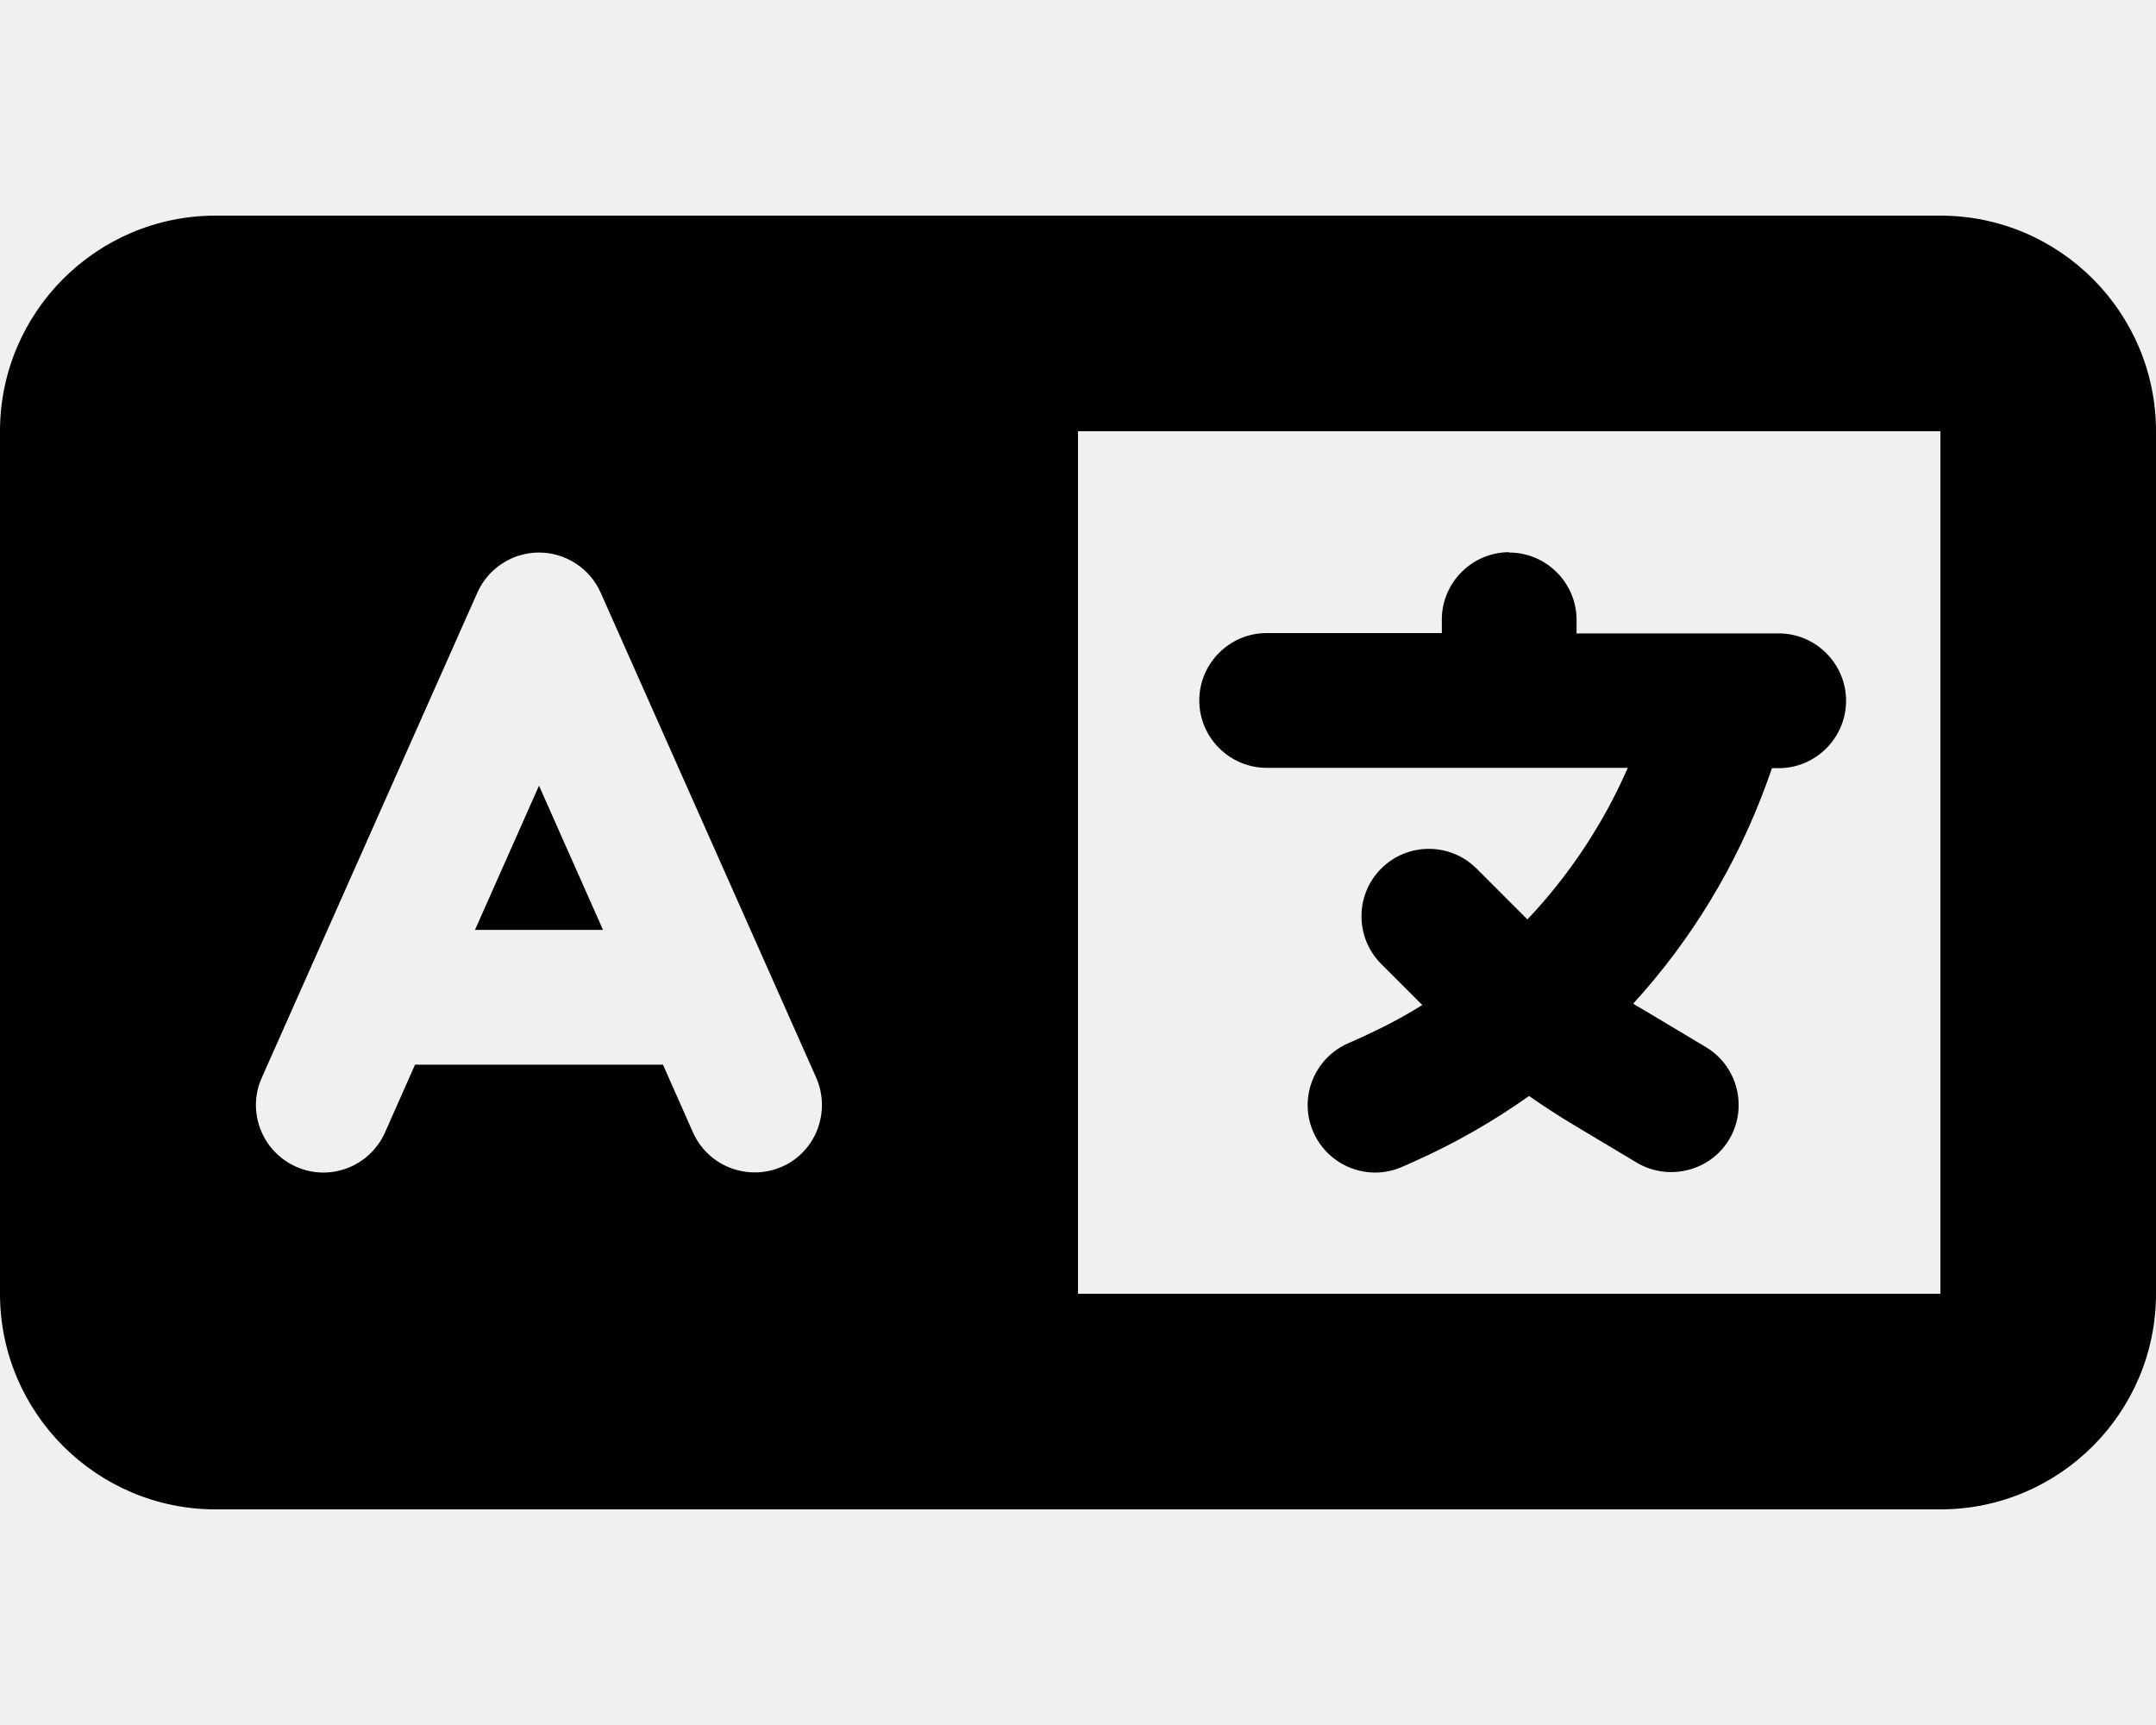
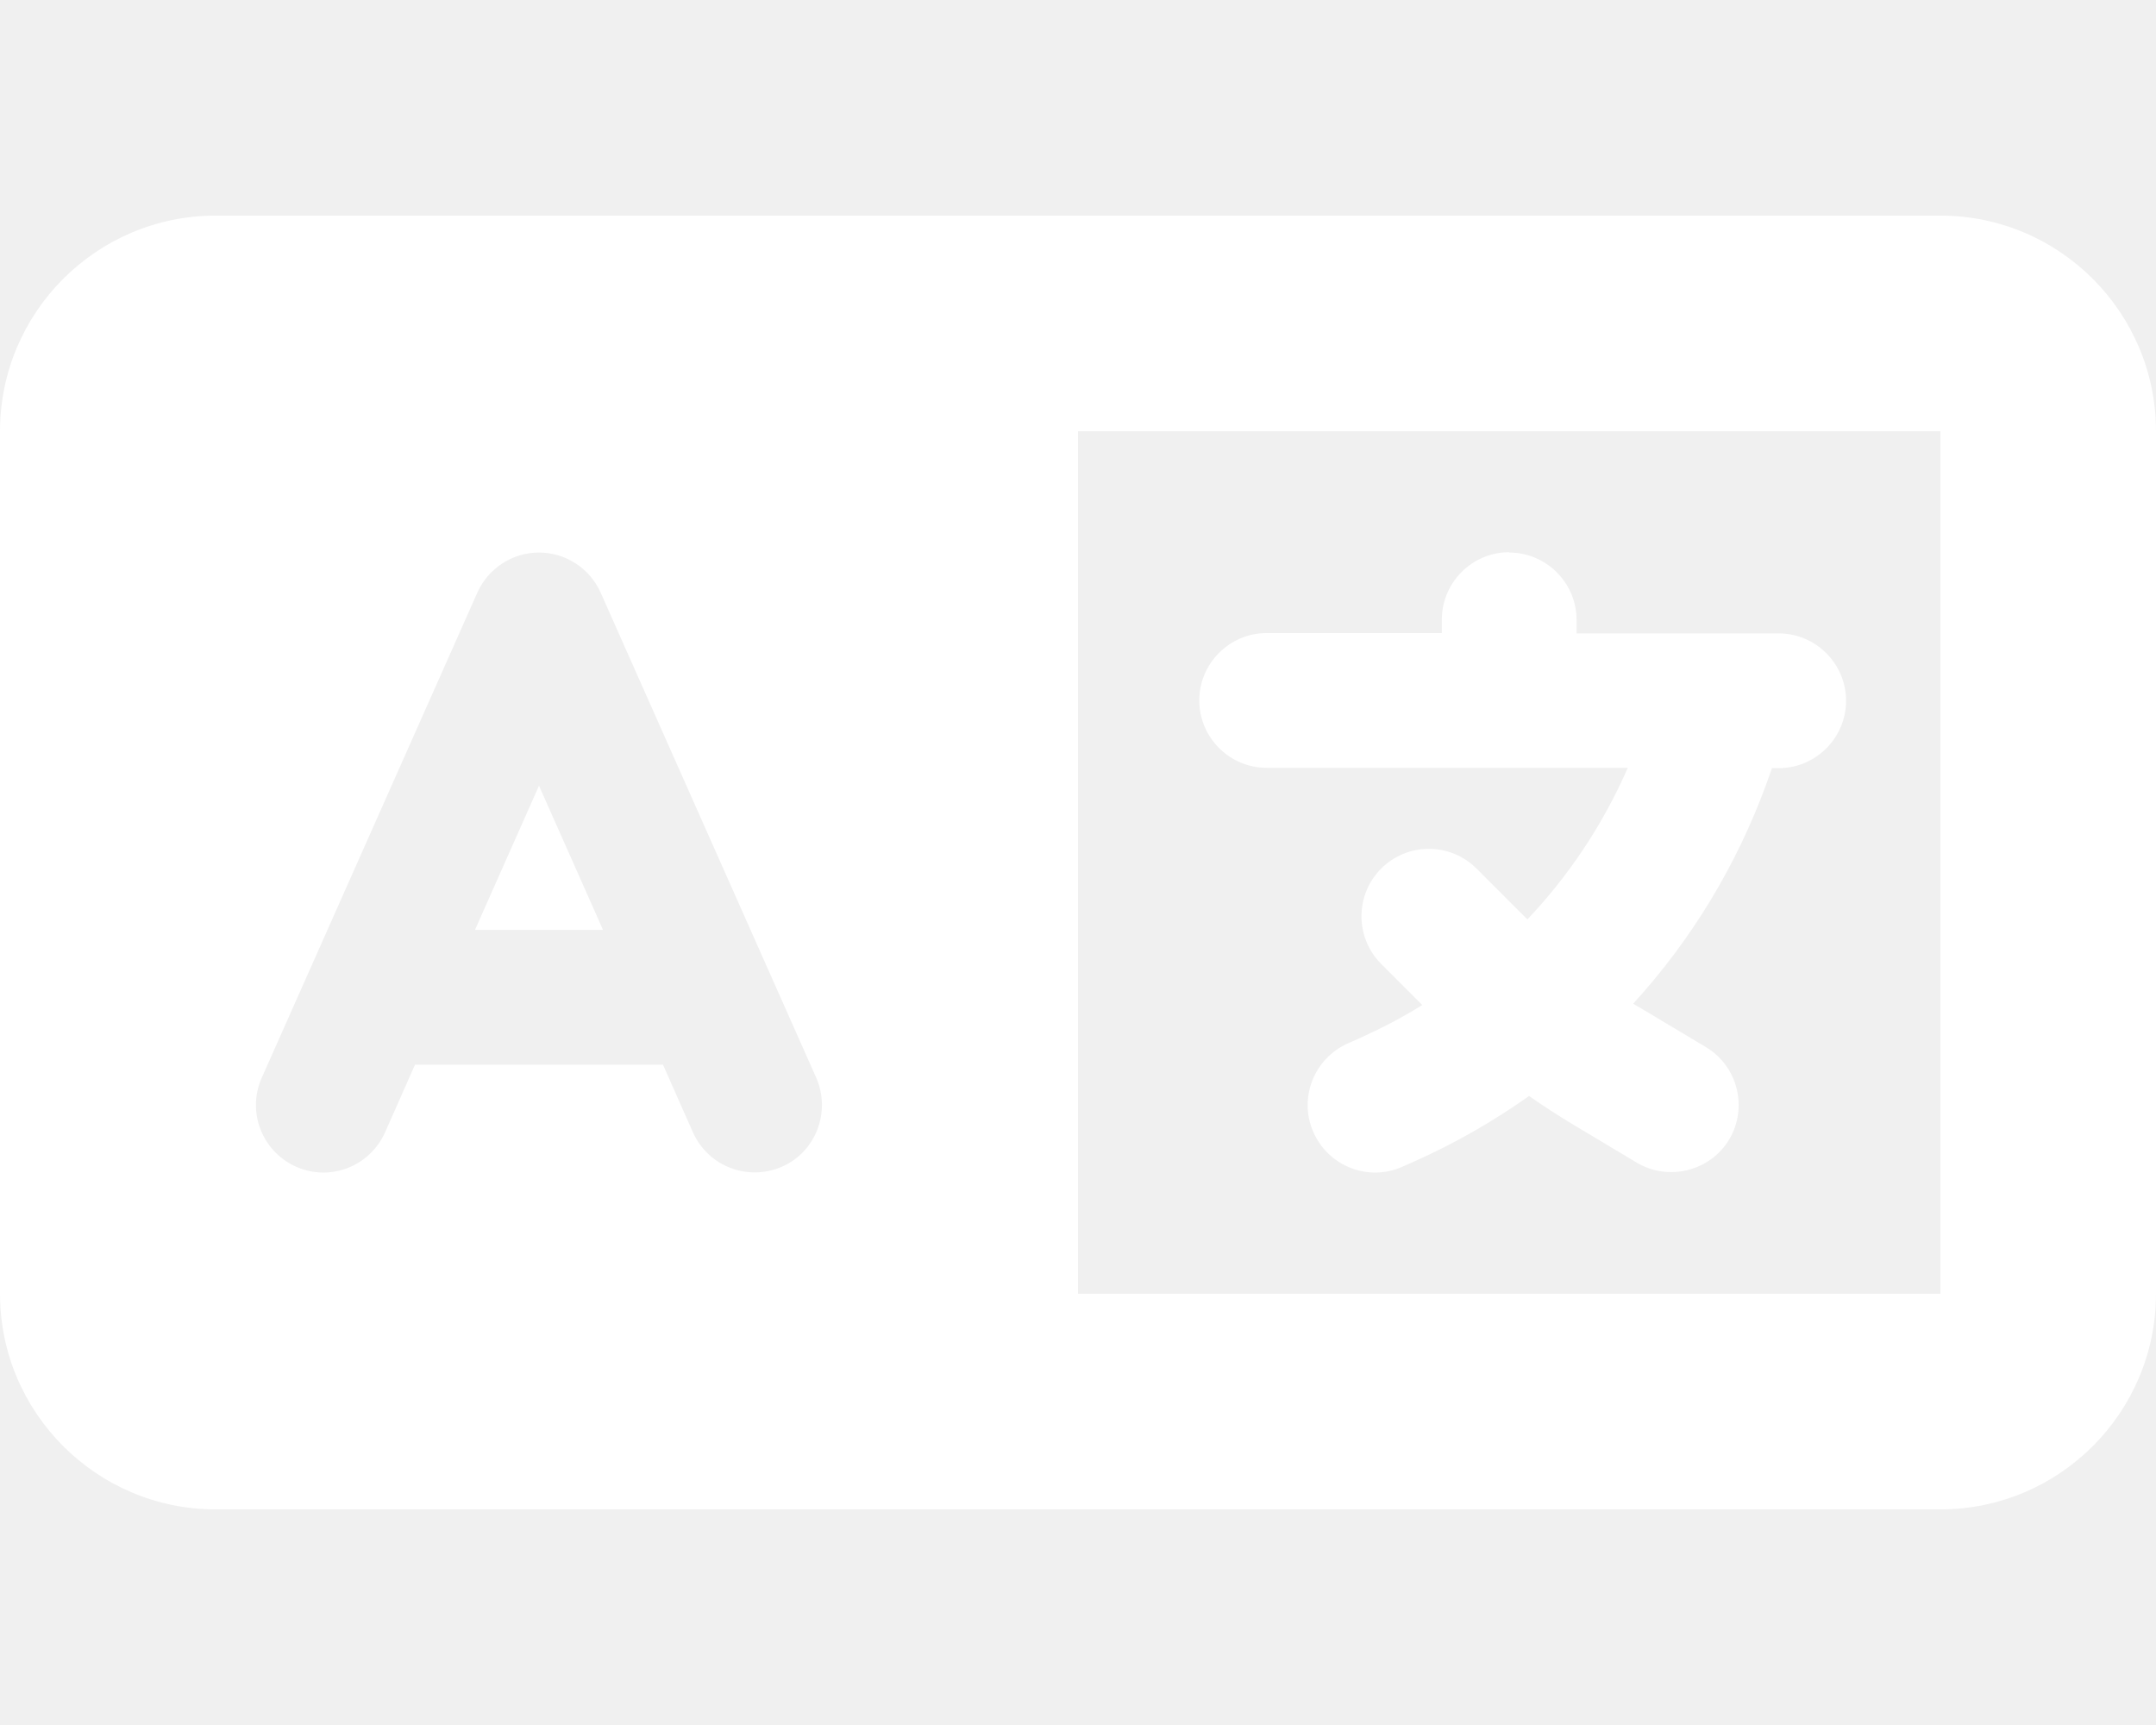
<svg xmlns="http://www.w3.org/2000/svg" viewBox="0 0 640 512">
-   <path d="M0 128C0 92.7 28.7 64 64 64H256h48 16H576c35.3 0 64 28.7 64 64V384c0 35.3-28.7 64-64 64H320 304 256 64c-35.3 0-64-28.7-64-64V128zm320 0V384H576V128H320zM178.3 175.9c-3.2-7.2-10.4-11.9-18.3-11.9s-15.1 4.7-18.3 11.9l-64 144c-4.5 10.1 .1 21.9 10.2 26.4s21.9-.1 26.4-10.2l8.9-20.1h73.6l8.9 20.1c4.5 10.1 16.3 14.6 26.4 10.2s14.6-16.3 10.2-26.4l-64-144zM160 233.2L179 276H141l19-42.8zM448 164c11 0 20 9 20 20v4h44 16c11 0 20 9 20 20s-9 20-20 20h-2l-1.6 4.5c-8.9 24.4-22.4 46.6-39.6 65.4c.9 .6 1.8 1.1 2.7 1.6l18.9 11.3c9.5 5.7 12.5 18 6.9 27.4s-18 12.5-27.4 6.9l-18.9-11.3c-4.5-2.7-8.8-5.5-13.1-8.5c-10.6 7.5-21.9 14-34 19.4l-3.6 1.6c-10.1 4.5-21.9-.1-26.4-10.2s.1-21.9 10.2-26.4l3.6-1.6c6.4-2.9 12.6-6.1 18.5-9.8l-12.2-12.2c-7.8-7.8-7.8-20.5 0-28.3s20.5-7.8 28.3 0l14.6 14.6 .5 .5c12.4-13.1 22.5-28.3 29.8-45H448 376c-11 0-20-9-20-20s9-20 20-20h52v-4c0-11 9-20 20-20z" />
+   <path fill="#ffffff" d="M0 128C0 92.7 28.7 64 64 64H256h48 16H576c35.3 0 64 28.7 64 64V384c0 35.3-28.7 64-64 64H320 304 256 64c-35.3 0-64-28.7-64-64V128zm320 0V384H576V128H320zM178.3 175.9c-3.2-7.2-10.4-11.9-18.3-11.9s-15.1 4.7-18.3 11.9l-64 144c-4.5 10.1 .1 21.9 10.2 26.4s21.9-.1 26.4-10.2l8.9-20.1h73.6l8.9 20.1c4.5 10.1 16.3 14.6 26.4 10.2s14.6-16.3 10.2-26.4l-64-144zM160 233.2L179 276H141l19-42.8zM448 164c11 0 20 9 20 20v4h44 16c11 0 20 9 20 20s-9 20-20 20h-2l-1.6 4.5c-8.9 24.4-22.4 46.6-39.6 65.4c.9 .6 1.8 1.1 2.7 1.6l18.9 11.3c9.5 5.7 12.5 18 6.9 27.4s-18 12.5-27.4 6.9l-18.9-11.3c-4.5-2.7-8.8-5.5-13.1-8.5c-10.6 7.5-21.9 14-34 19.4l-3.6 1.6c-10.1 4.5-21.9-.1-26.4-10.2s.1-21.9 10.2-26.4l3.6-1.6c6.4-2.9 12.6-6.1 18.5-9.8l-12.2-12.2c-7.8-7.8-7.8-20.5 0-28.3s20.5-7.8 28.3 0l14.6 14.6 .5 .5c12.4-13.1 22.5-28.3 29.8-45H448 376c-11 0-20-9-20-20s9-20 20-20h52v-4c0-11 9-20 20-20z" />
</svg>
